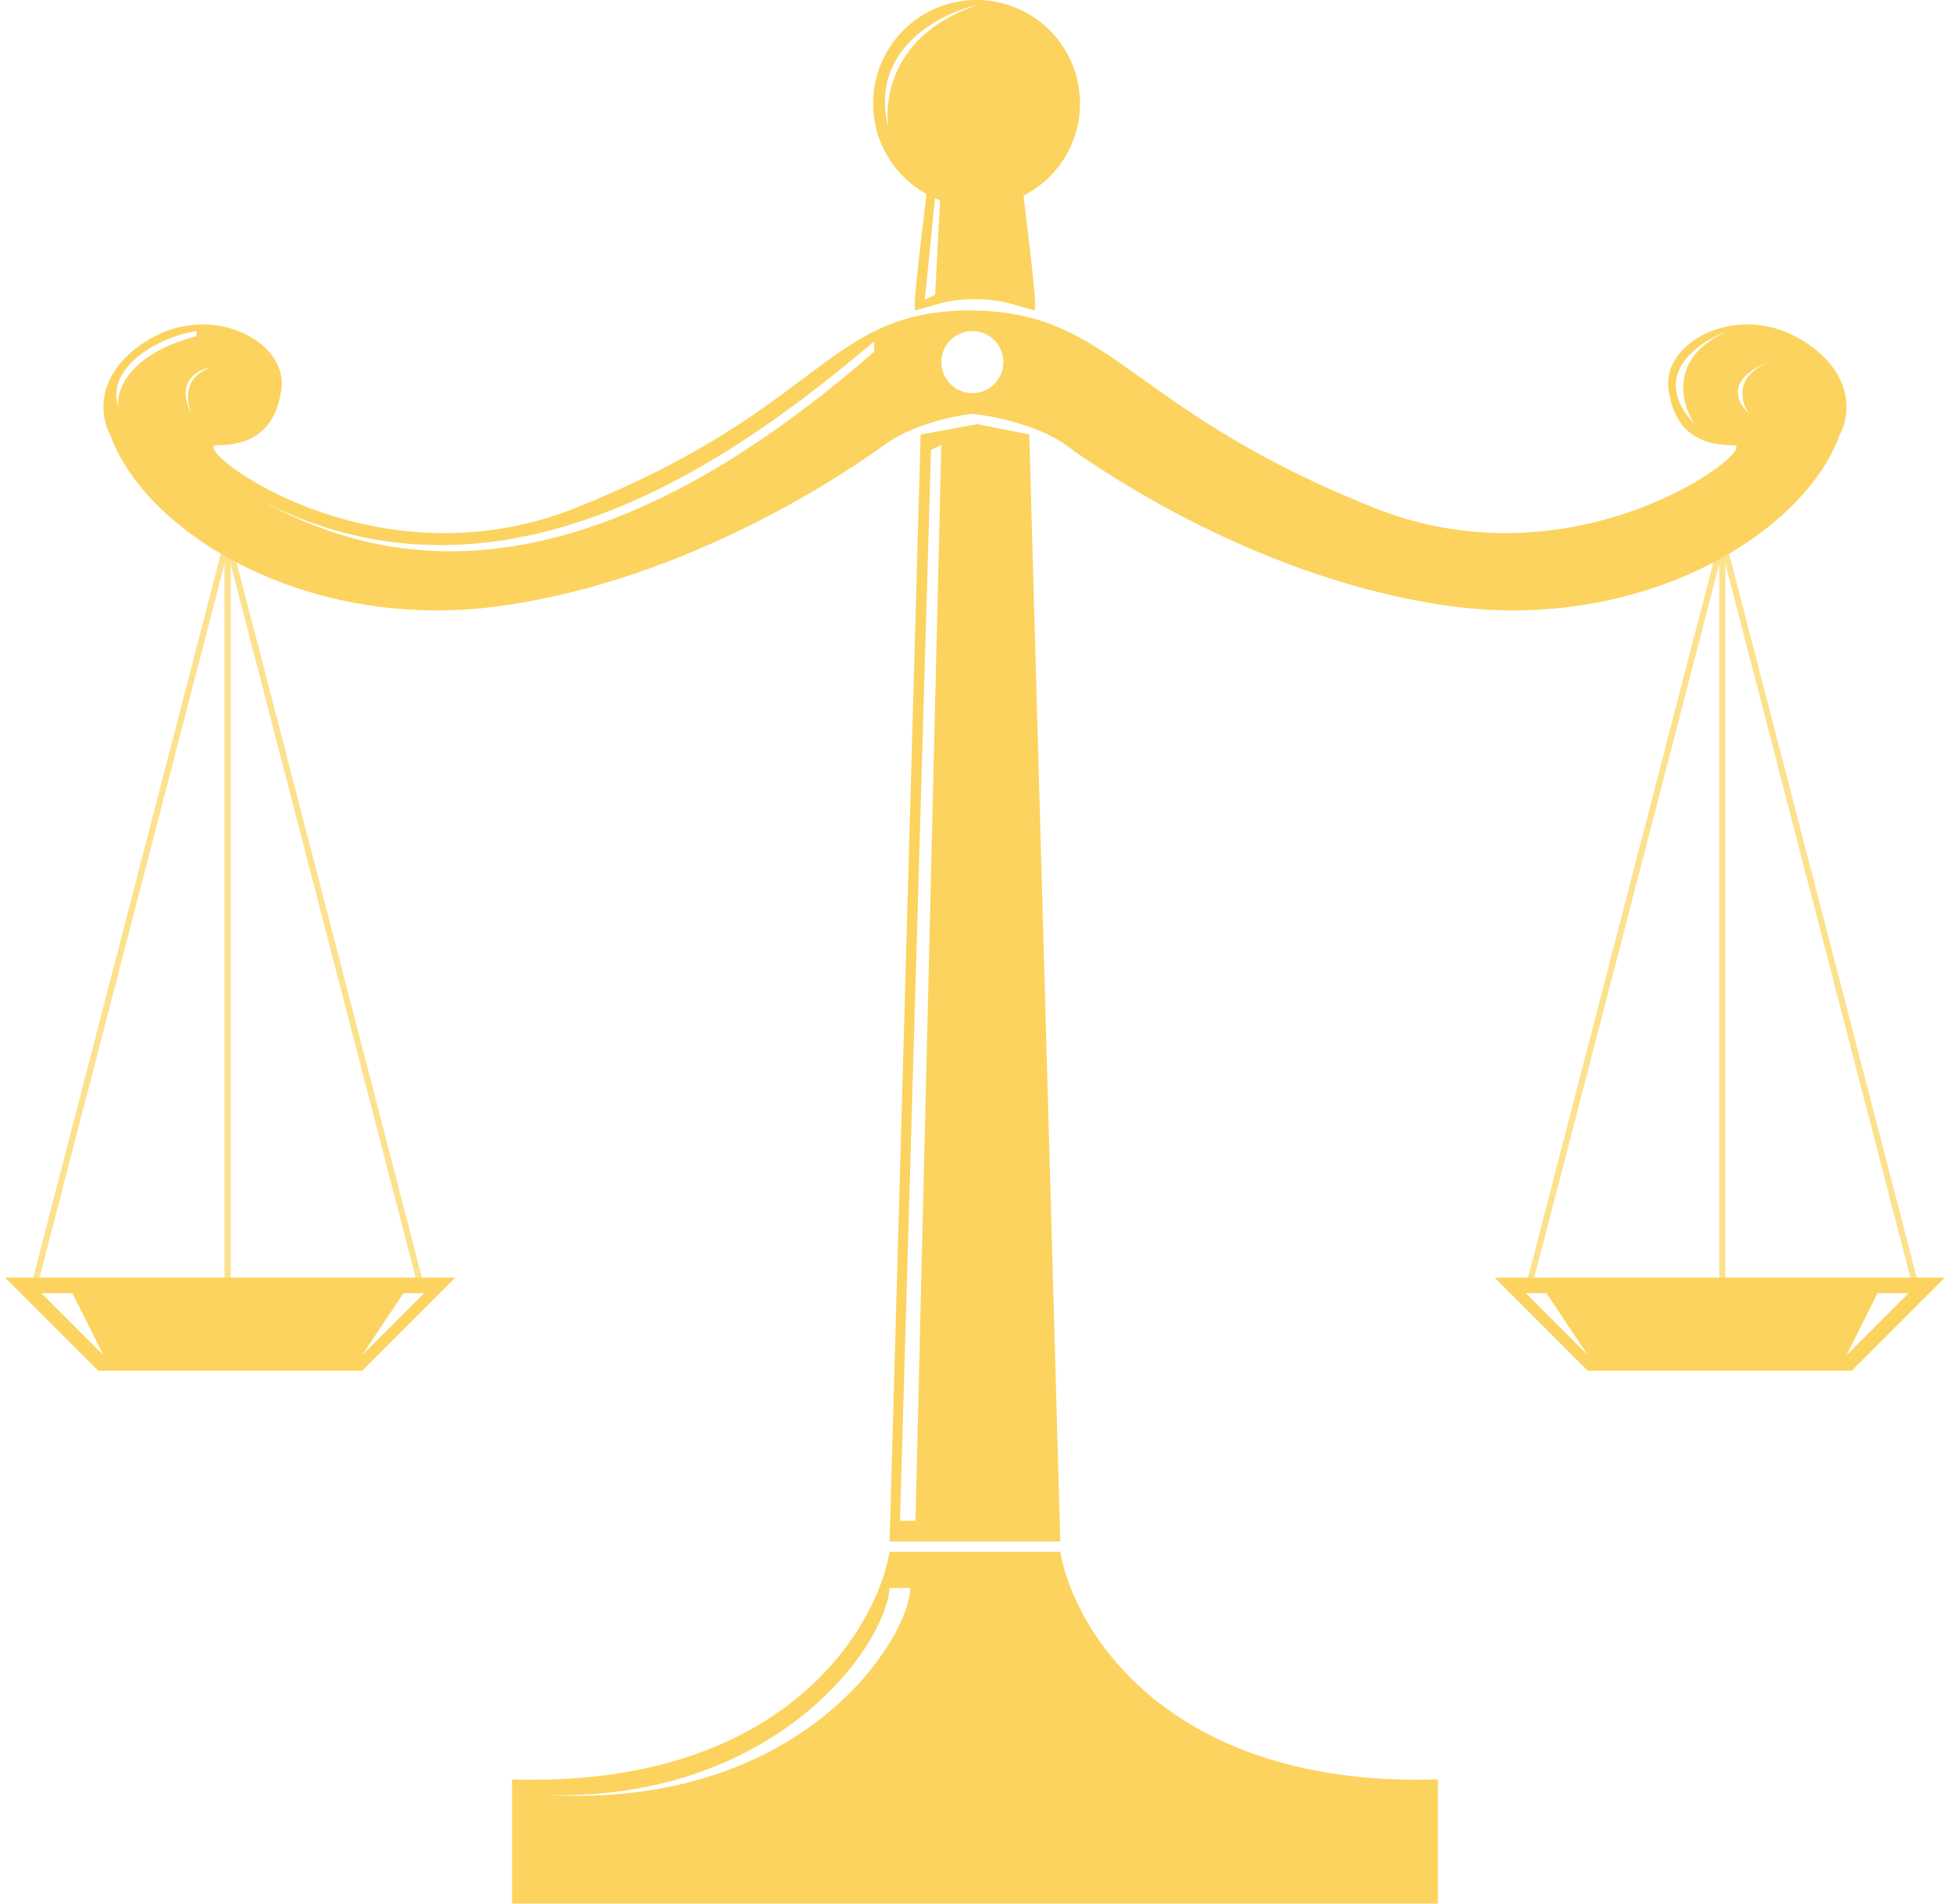
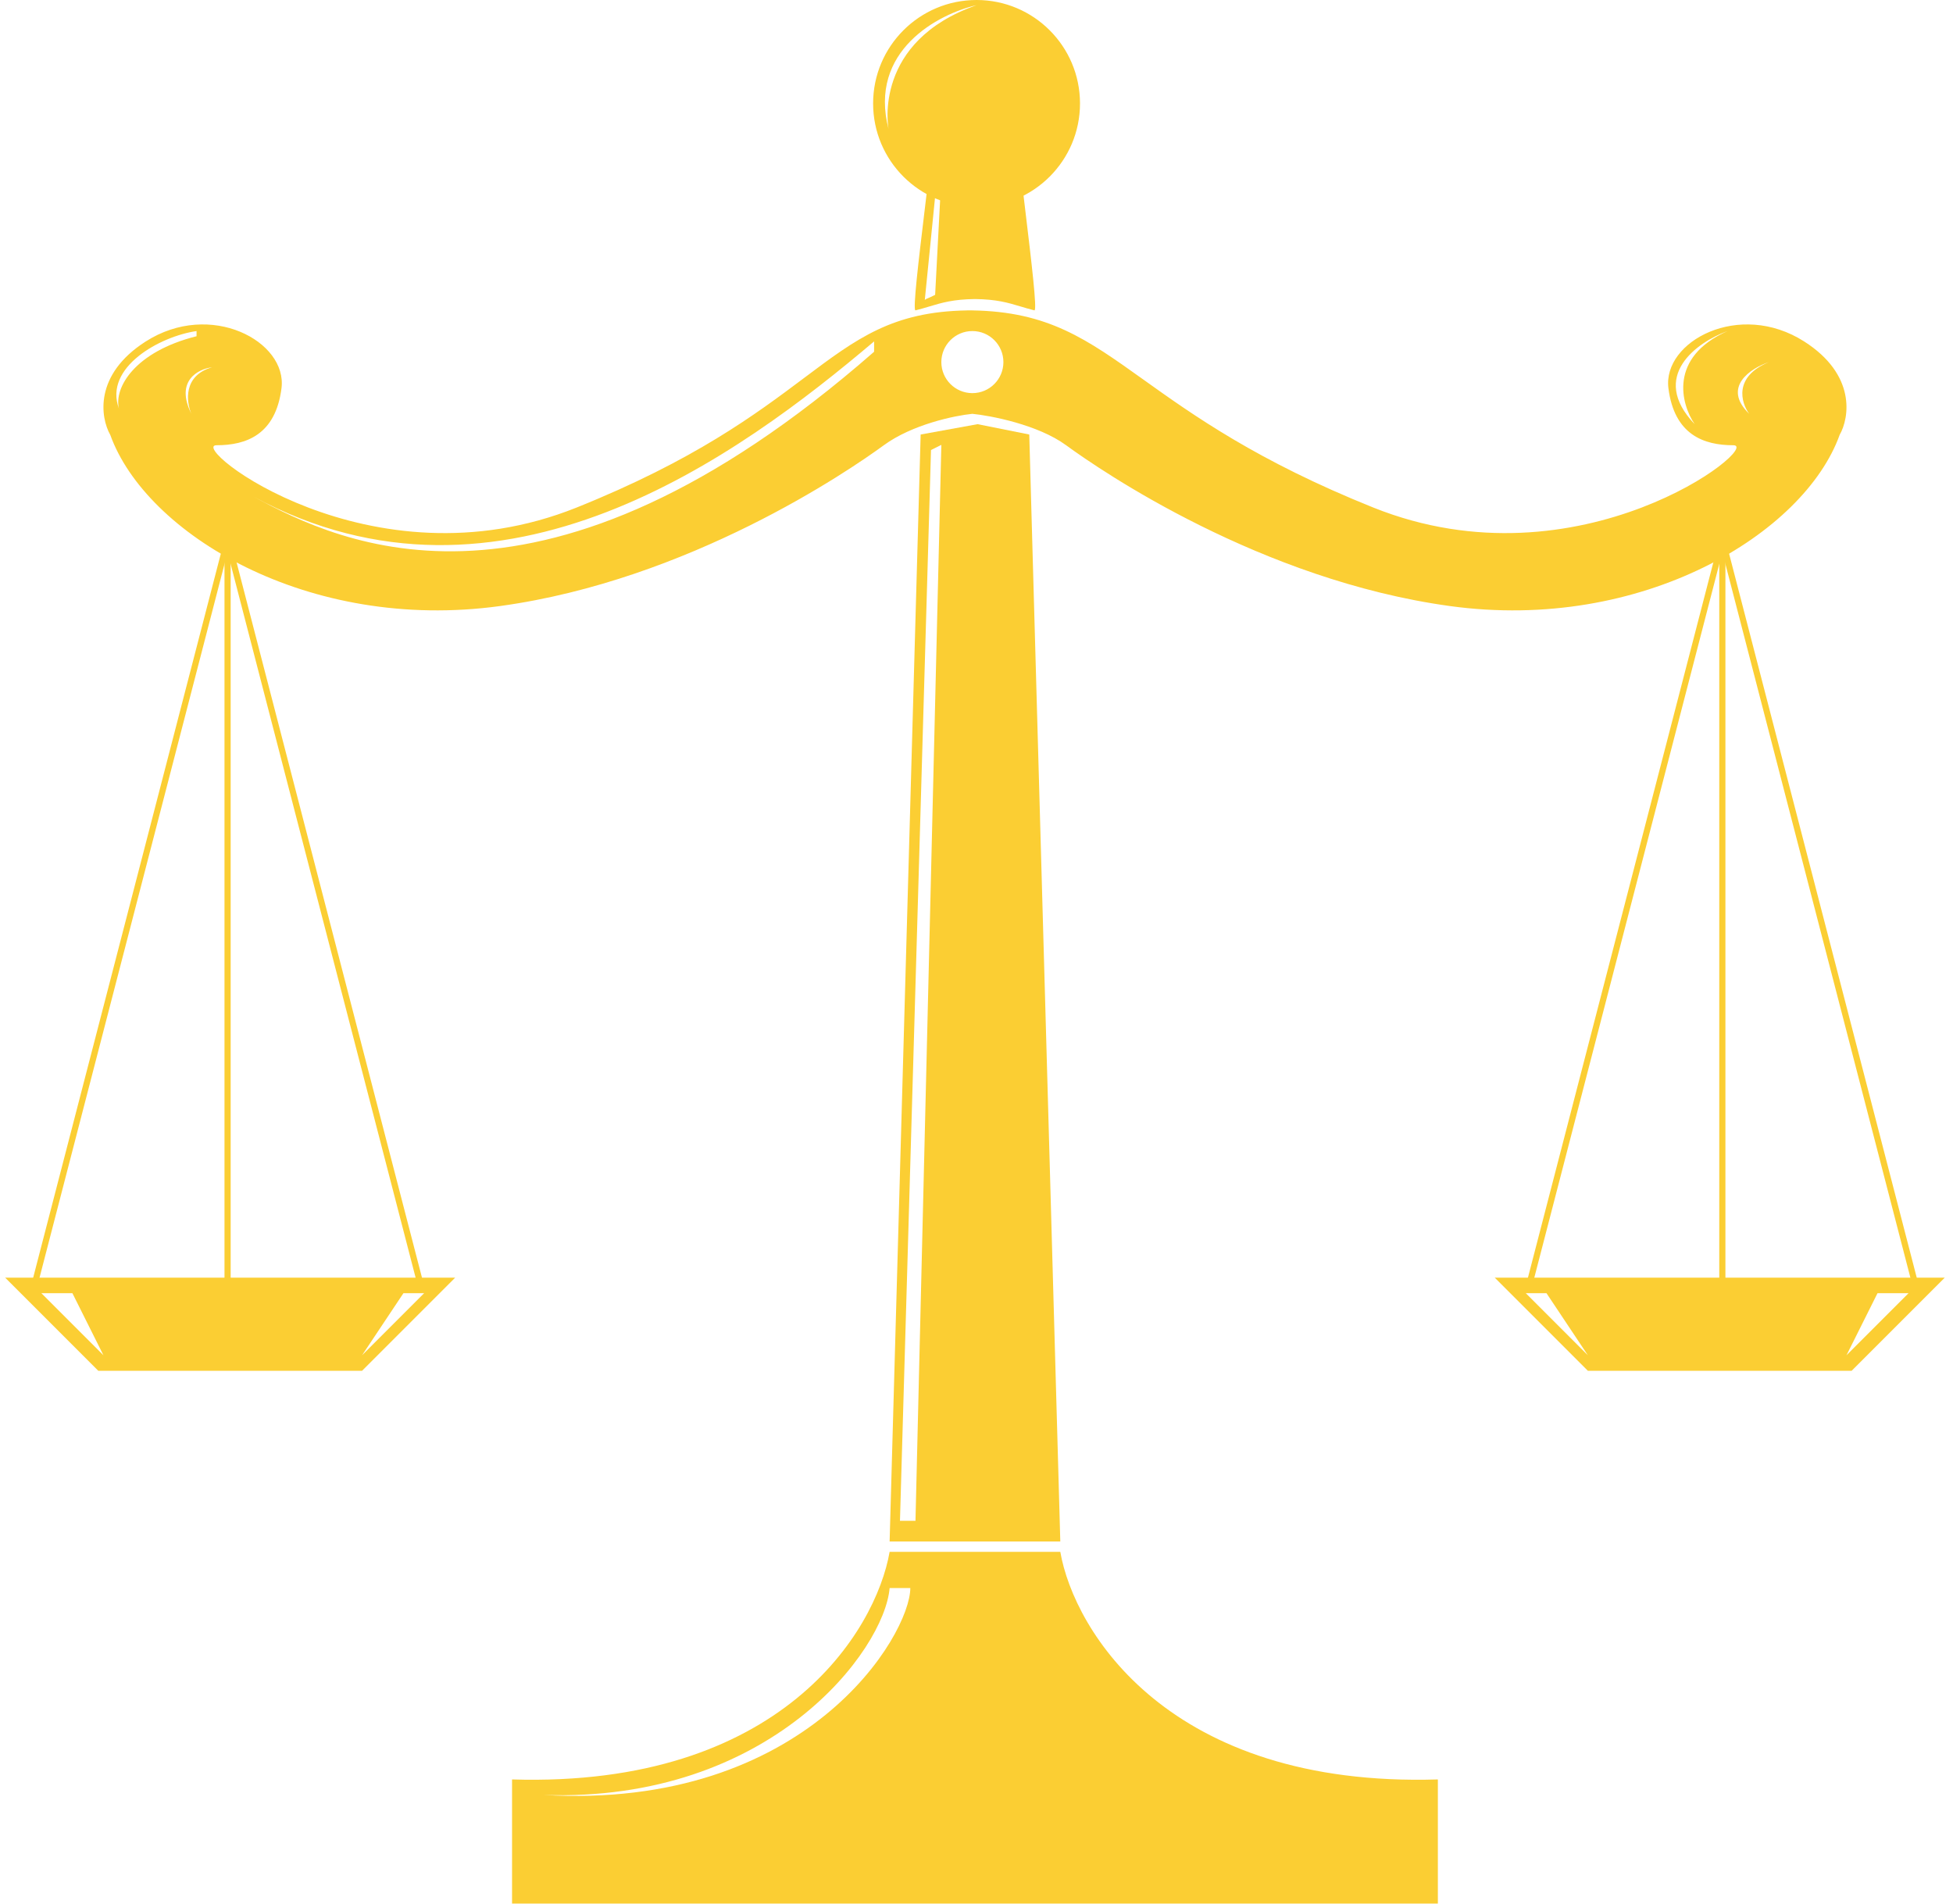
<svg xmlns="http://www.w3.org/2000/svg" width="317" height="309" viewBox="0 0 317 309" fill="none">
-   <path d="M36.939 85.631V208.202" stroke="#fce18f" />
-   <path d="M5.595 208.541L36.939 87.624L68.283 208.541H5.595Z" stroke="#fce18f" />
-   <path fill-rule="evenodd" clip-rule="evenodd" d="M0.84 207.362H73.878L58.767 222.473H15.951L0.84 207.362ZM6.716 209.881H11.753L16.79 219.955L6.716 209.881ZM68.841 209.881L58.767 219.955L65.483 209.881H68.841Z" fill="#fbd35e" />
-   <path d="M279.561 85.631V208.202" stroke="#fce18f" />
-   <path d="M310.905 208.541L279.561 87.624L248.217 208.541H310.905Z" stroke="#fce18f" />
-   <path fill-rule="evenodd" clip-rule="evenodd" d="M315.66 207.362H242.622L257.733 222.473H300.549L315.66 207.362ZM309.784 209.881H304.747L299.71 219.955L309.784 209.881ZM247.659 209.881L257.733 219.955L251.017 209.881H247.659Z" fill="#fbd35e" />
-   <path fill-rule="evenodd" clip-rule="evenodd" d="M144.398 250.178L149.435 70.52L158.67 68.841L167.065 70.52L172.102 250.178H144.398ZM144.398 251.857C142.159 264.729 126.768 290.139 83.113 288.796V308.944H233.387V288.796C189.732 290.139 174.341 264.729 172.102 251.857H144.398ZM88.15 291.314C125.089 292.588 143.558 267.808 144.398 257.733H147.756C147.756 265.289 130.966 293.833 88.15 291.314ZM152.793 72.199L151.114 73.038L146.077 246.82H148.595L152.793 72.199Z" fill="#fbd35e" />
-   <path fill-rule="evenodd" clip-rule="evenodd" d="M150.865 49.734L150.865 49.734C152.915 49.121 154.741 48.575 158.25 48.534C161.759 48.575 163.585 49.121 165.635 49.734L165.635 49.734C166.34 49.944 167.07 50.163 167.904 50.371C168.368 50.371 167.391 42.232 166.465 34.522L166.465 34.522C166.05 31.067 165.646 27.697 165.386 25.186H158.67H157.83H151.114C150.854 27.697 150.45 31.067 150.035 34.522L150.035 34.522C149.109 42.232 148.132 50.371 148.596 50.371C149.43 50.163 150.16 49.944 150.865 49.734ZM151.786 31.902L150.107 48.692C150.178 48.621 150.213 48.586 150.254 48.559C150.372 48.482 150.536 48.477 151.786 47.853L152.625 31.902H151.786Z" fill="#fbd35e" />
-   <path fill-rule="evenodd" clip-rule="evenodd" d="M158.509 33.581C167.782 33.581 175.3 26.064 175.3 16.791C175.3 7.517 167.782 0 158.509 0C149.236 0 141.719 7.517 141.719 16.791C141.719 26.064 149.236 33.581 158.509 33.581ZM158.509 0.84C152.353 2.239 140.879 8.227 144.237 20.988C144.124 20.535 141.719 6.716 158.509 0.84Z" fill="#fbd35e" />
-   <path fill-rule="evenodd" clip-rule="evenodd" d="M157.83 67.162C154.955 67.443 148.054 68.893 143.454 72.261C137.703 76.471 111.825 94.151 81.155 98.36C49.905 102.649 23.648 86.573 17.897 70.577C16.3 67.771 15.214 60.811 23.648 55.423C34.191 48.688 46.651 55.423 45.692 63C44.734 70.577 39.942 72.261 35.149 72.261C30.357 72.261 60.069 95.834 93.615 82.364C112.724 74.69 122.762 67.159 130.528 61.333C139.08 54.916 144.875 50.569 156.991 50.378L156.991 50.371C157.131 50.371 157.271 50.372 157.41 50.373C157.549 50.372 157.689 50.371 157.83 50.371V50.378C170.142 50.571 176.401 55.042 185.596 61.61C193.698 67.397 204.078 74.812 222.886 82.364C256.431 95.834 286.143 72.261 281.351 72.261C276.558 72.261 271.766 70.577 270.808 63C269.849 55.423 282.309 48.688 292.852 55.423C301.286 60.811 300.2 67.771 298.603 70.577C292.852 86.573 266.595 102.649 235.345 98.36C204.675 94.151 178.797 76.471 173.046 72.261C168.446 68.893 160.706 67.442 157.83 67.162V67.162ZM162.867 58.767C162.867 61.548 160.612 63.804 157.83 63.804C155.048 63.804 152.793 61.548 152.793 58.767C152.793 55.985 155.048 53.729 157.83 53.729C160.612 53.729 162.867 55.985 162.867 58.767ZM141.879 55.408C120.052 73.878 81.434 102.422 41.137 80.594C55.408 88.325 88.15 104.101 141.879 57.087V55.408ZM19.309 66.322C16.791 59.606 26.025 54.569 31.902 53.729V54.569C21.828 57.087 18.47 62.964 19.309 66.322ZM34.42 59.606C32.182 59.886 28.376 61.789 31.062 67.162C30.223 65.203 29.719 60.949 34.42 59.606ZM280.401 53.729C275.514 55.507 267.606 61.019 275.07 68.841C272.848 65.582 270.805 57.996 280.401 53.729ZM287.117 58.767C284.185 59.754 279.44 62.816 283.918 67.162C282.585 65.351 281.359 61.137 287.117 58.767Z" fill="#fbd35e" />
+   <path d="M36.939 85.631V208.202" stroke="#fbce33" />
+   <path d="M5.595 208.541L36.939 87.624L68.283 208.541H5.595Z" stroke="#fbce33" />
+   <path fill-rule="evenodd" clip-rule="evenodd" d="M0.84 207.362H73.878L58.767 222.473H15.951L0.84 207.362ZM6.716 209.881H11.753L16.79 219.955L6.716 209.881ZM68.841 209.881L58.767 219.955L65.483 209.881H68.841Z" fill="#fbce33" />
+   <path d="M279.561 85.631V208.202" stroke="#fbce33" />
+   <path d="M310.905 208.541L279.561 87.624L248.217 208.541H310.905Z" stroke="#fbce33" />
+   <path fill-rule="evenodd" clip-rule="evenodd" d="M315.66 207.362H242.622L257.733 222.473H300.549L315.66 207.362ZM309.784 209.881H304.747L299.71 219.955L309.784 209.881ZM247.659 209.881L257.733 219.955L251.017 209.881H247.659Z" fill="#fbce33" />
+   <path fill-rule="evenodd" clip-rule="evenodd" d="M144.398 250.178L149.435 70.52L158.67 68.841L167.065 70.52L172.102 250.178H144.398ZM144.398 251.857C142.159 264.729 126.768 290.139 83.113 288.796V308.944H233.387V288.796C189.732 290.139 174.341 264.729 172.102 251.857H144.398ZM88.15 291.314C125.089 292.588 143.558 267.808 144.398 257.733H147.756C147.756 265.289 130.966 293.833 88.15 291.314ZM152.793 72.199L151.114 73.038L146.077 246.82H148.595L152.793 72.199Z" fill="#fbce33" />
+   <path fill-rule="evenodd" clip-rule="evenodd" d="M150.865 49.734L150.865 49.734C152.915 49.121 154.741 48.575 158.25 48.534C161.759 48.575 163.585 49.121 165.635 49.734L165.635 49.734C166.34 49.944 167.07 50.163 167.904 50.371C168.368 50.371 167.391 42.232 166.465 34.522L166.465 34.522C166.05 31.067 165.646 27.697 165.386 25.186H158.67H157.83H151.114C150.854 27.697 150.45 31.067 150.035 34.522L150.035 34.522C149.109 42.232 148.132 50.371 148.596 50.371C149.43 50.163 150.16 49.944 150.865 49.734ZM151.786 31.902L150.107 48.692C150.178 48.621 150.213 48.586 150.254 48.559C150.372 48.482 150.536 48.477 151.786 47.853L152.625 31.902H151.786Z" fill="#fbce33" />
+   <path fill-rule="evenodd" clip-rule="evenodd" d="M158.509 33.581C167.782 33.581 175.3 26.064 175.3 16.791C175.3 7.517 167.782 0 158.509 0C149.236 0 141.719 7.517 141.719 16.791C141.719 26.064 149.236 33.581 158.509 33.581ZM158.509 0.84C152.353 2.239 140.879 8.227 144.237 20.988C144.124 20.535 141.719 6.716 158.509 0.84Z" fill="#fbce33" />
+   <path fill-rule="evenodd" clip-rule="evenodd" d="M157.83 67.162C154.955 67.443 148.054 68.893 143.454 72.261C137.703 76.471 111.825 94.151 81.155 98.36C49.905 102.649 23.648 86.573 17.897 70.577C16.3 67.771 15.214 60.811 23.648 55.423C34.191 48.688 46.651 55.423 45.692 63C44.734 70.577 39.942 72.261 35.149 72.261C30.357 72.261 60.069 95.834 93.615 82.364C112.724 74.69 122.762 67.159 130.528 61.333C139.08 54.916 144.875 50.569 156.991 50.378L156.991 50.371C157.131 50.371 157.271 50.372 157.41 50.373C157.549 50.372 157.689 50.371 157.83 50.371V50.378C170.142 50.571 176.401 55.042 185.596 61.61C193.698 67.397 204.078 74.812 222.886 82.364C256.431 95.834 286.143 72.261 281.351 72.261C276.558 72.261 271.766 70.577 270.808 63C269.849 55.423 282.309 48.688 292.852 55.423C301.286 60.811 300.2 67.771 298.603 70.577C292.852 86.573 266.595 102.649 235.345 98.36C204.675 94.151 178.797 76.471 173.046 72.261C168.446 68.893 160.706 67.442 157.83 67.162V67.162ZM162.867 58.767C162.867 61.548 160.612 63.804 157.83 63.804C155.048 63.804 152.793 61.548 152.793 58.767C152.793 55.985 155.048 53.729 157.83 53.729C160.612 53.729 162.867 55.985 162.867 58.767ZM141.879 55.408C120.052 73.878 81.434 102.422 41.137 80.594C55.408 88.325 88.15 104.101 141.879 57.087V55.408ZM19.309 66.322C16.791 59.606 26.025 54.569 31.902 53.729V54.569C21.828 57.087 18.47 62.964 19.309 66.322ZM34.42 59.606C32.182 59.886 28.376 61.789 31.062 67.162C30.223 65.203 29.719 60.949 34.42 59.606ZM280.401 53.729C275.514 55.507 267.606 61.019 275.07 68.841C272.848 65.582 270.805 57.996 280.401 53.729ZM287.117 58.767C284.185 59.754 279.44 62.816 283.918 67.162C282.585 65.351 281.359 61.137 287.117 58.767Z" fill="#fbce33" />
</svg>
